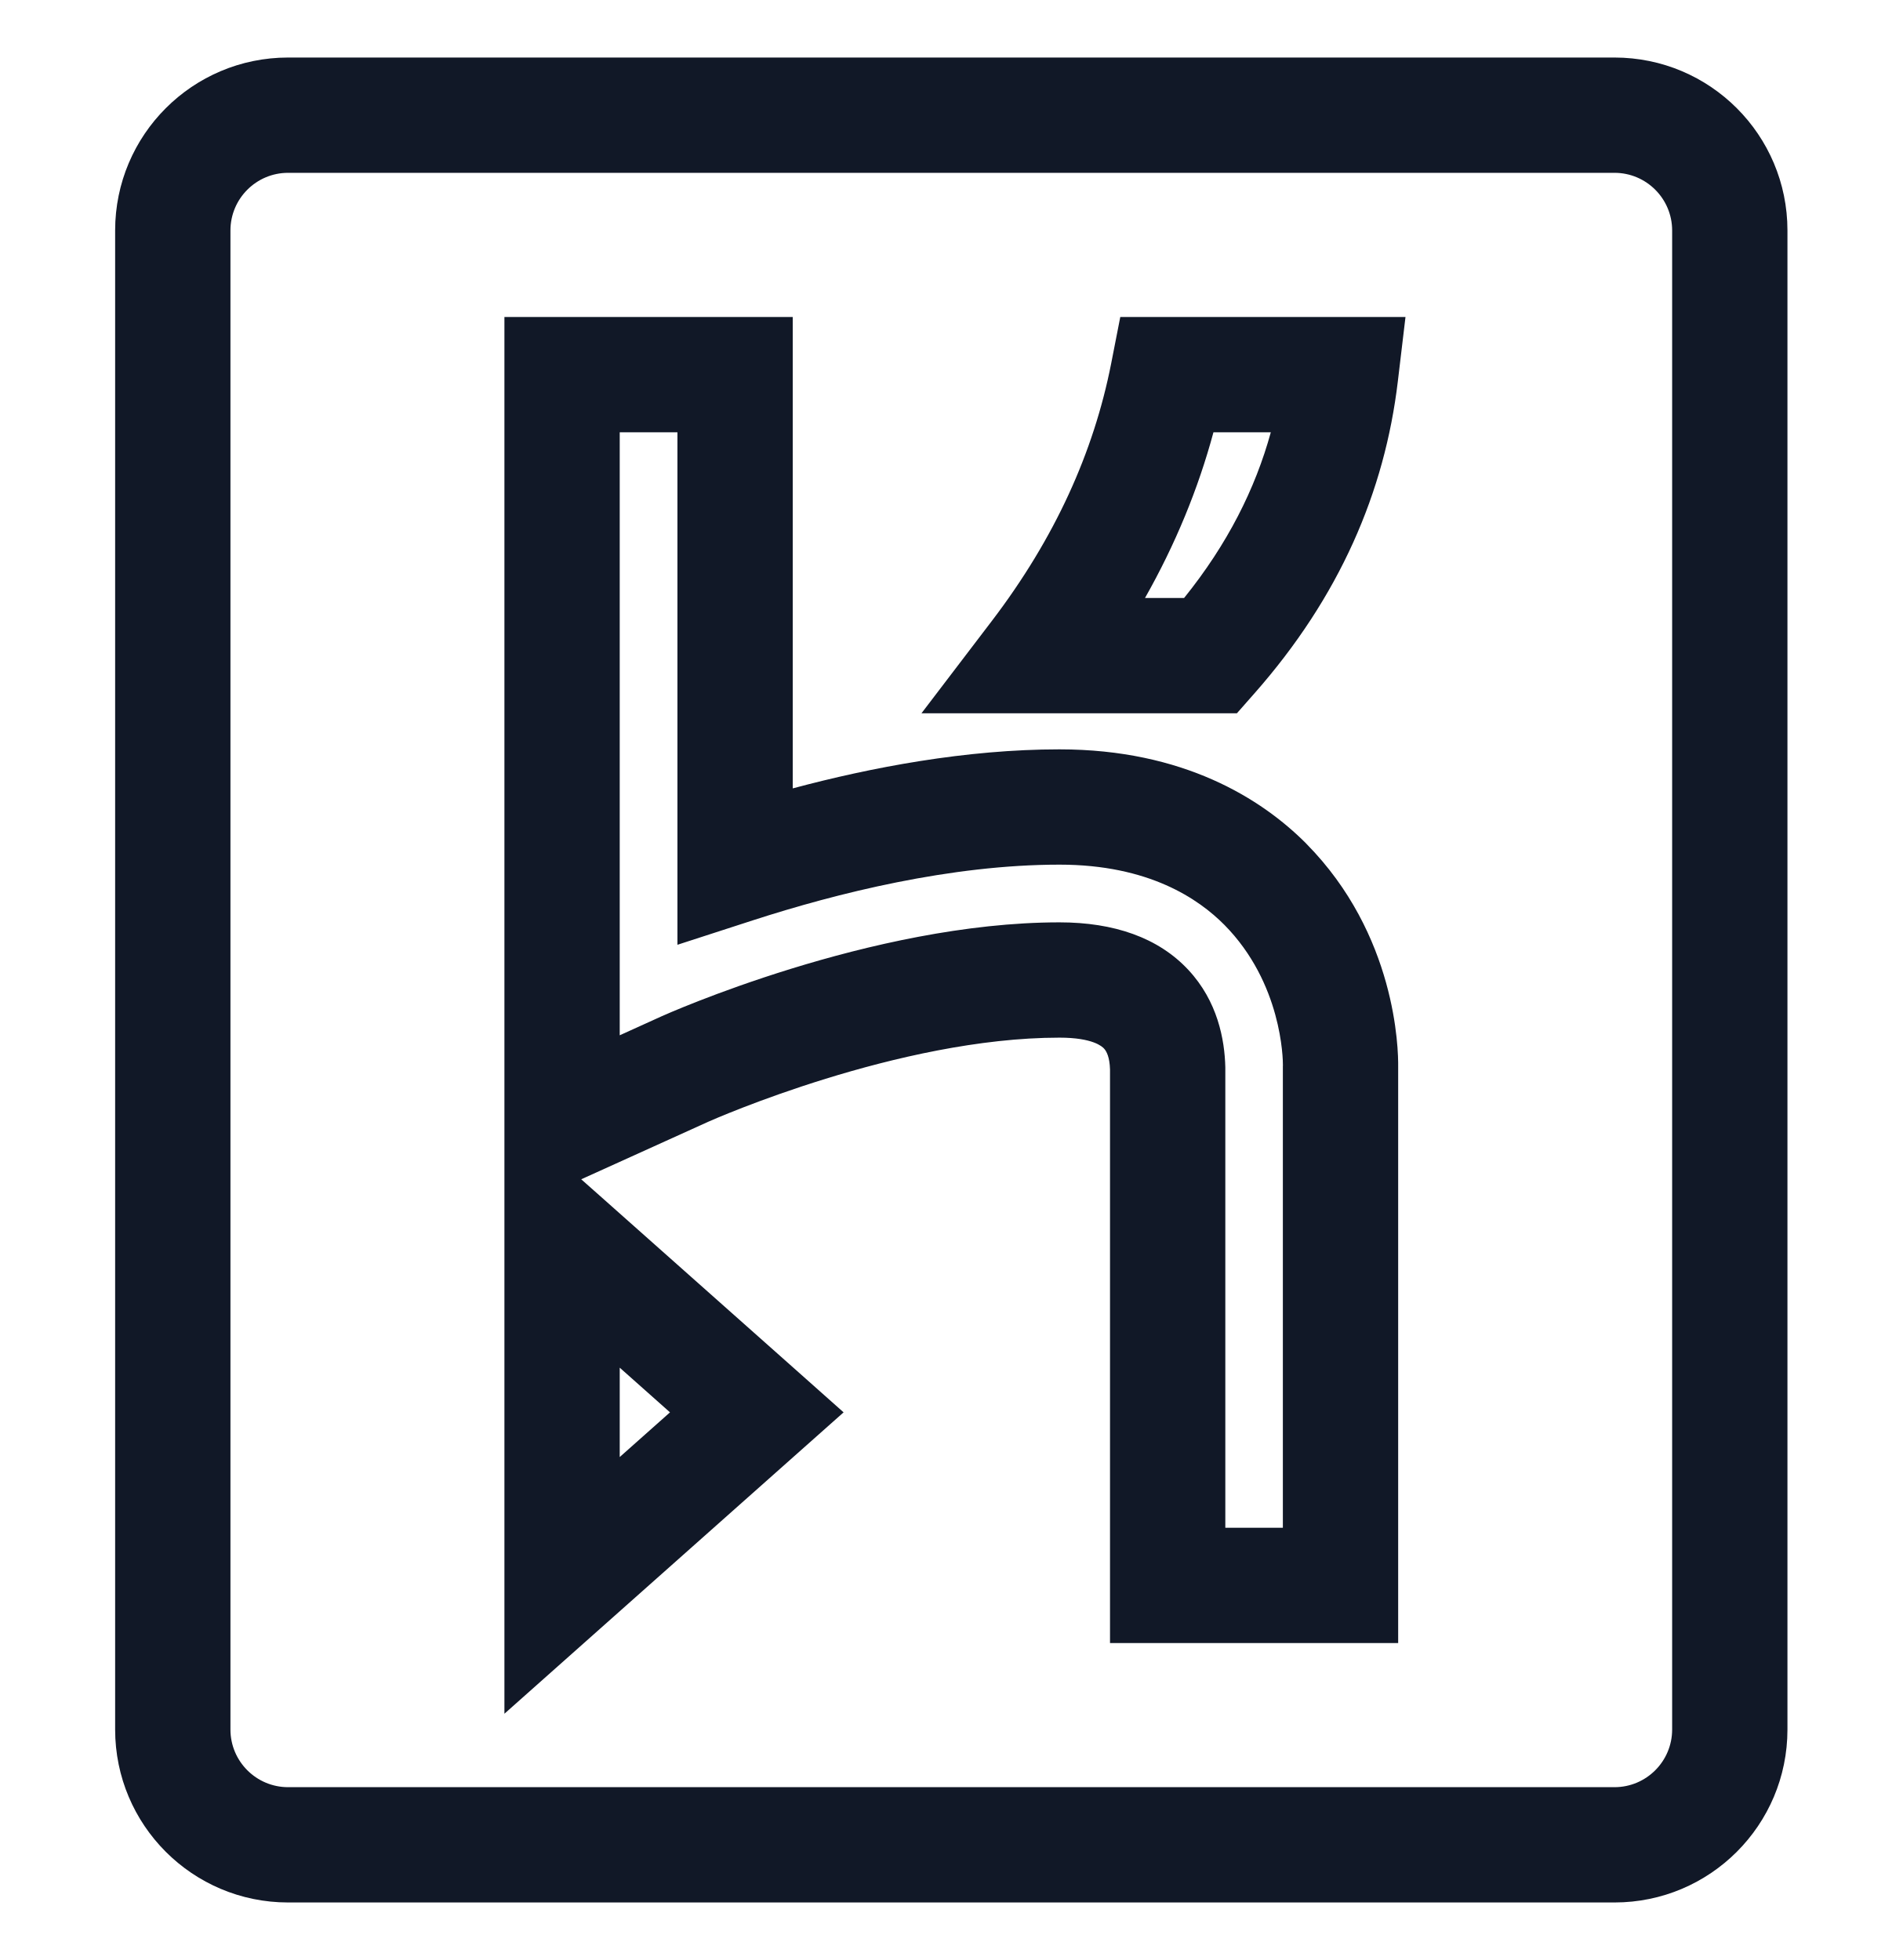
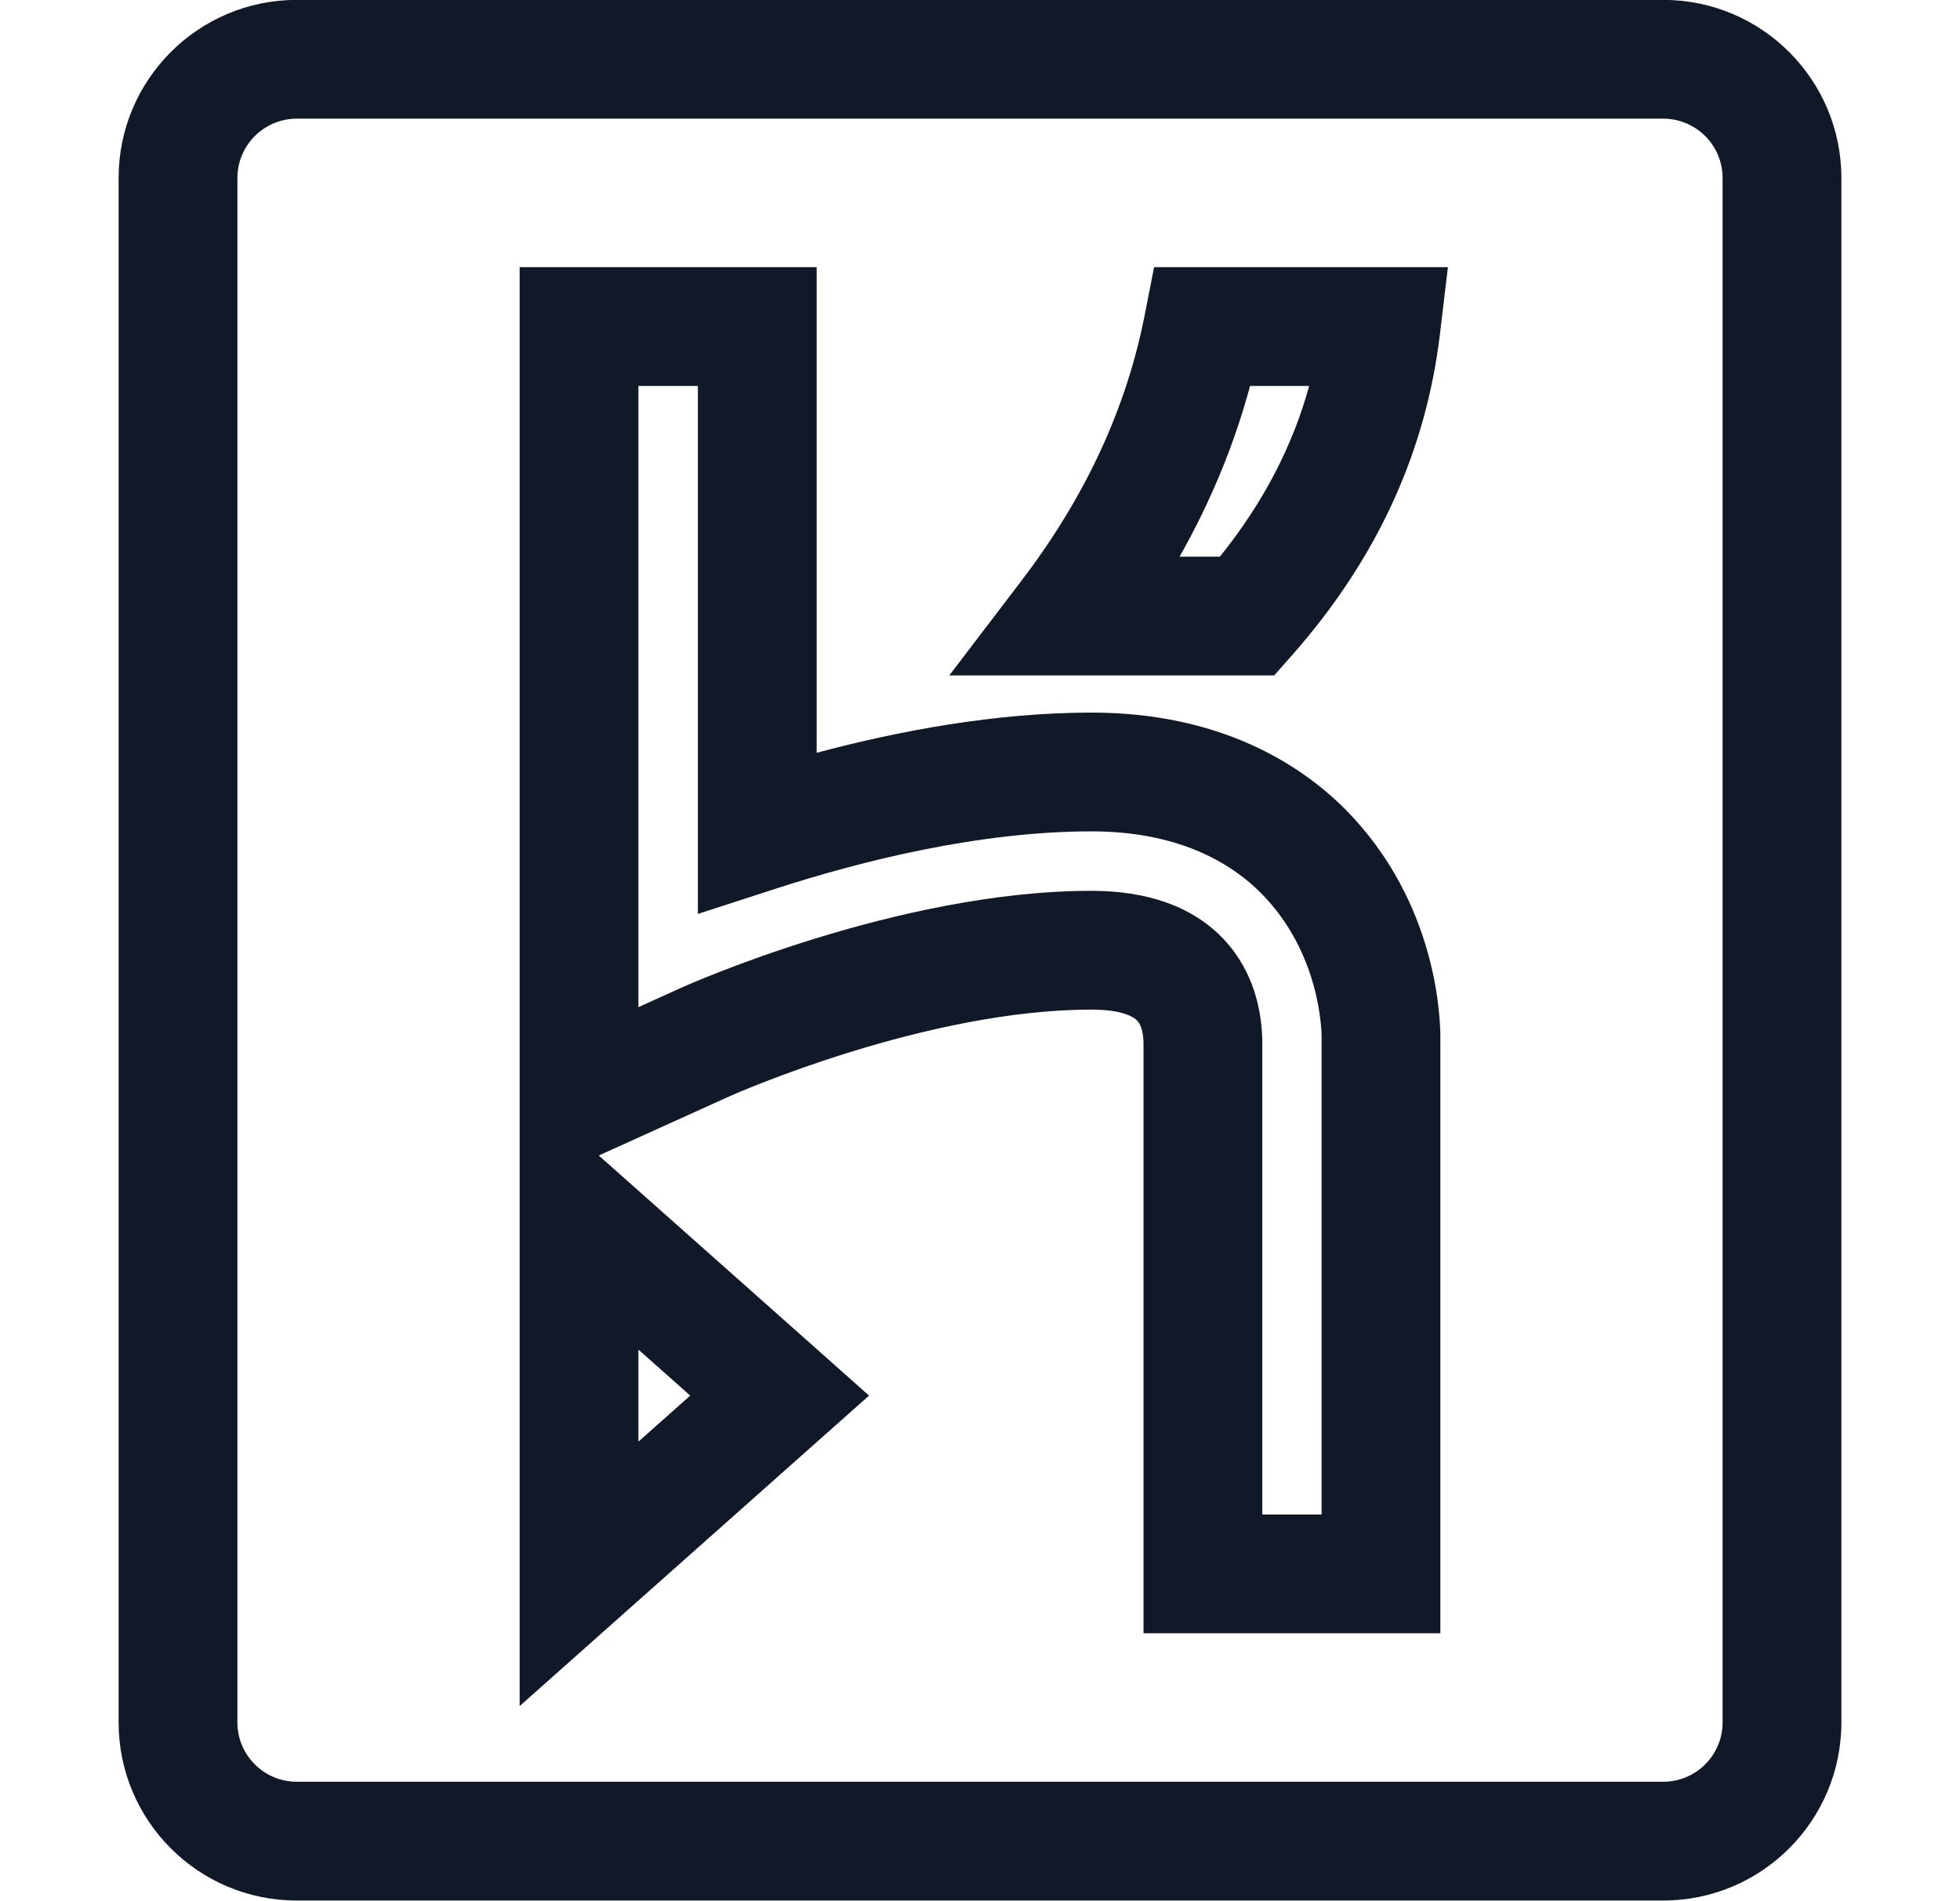
- <svg xmlns="http://www.w3.org/2000/svg" width="33" height="34" viewBox="0 0 33 34" fill="none">
-   <path fill-rule="evenodd" clip-rule="evenodd" d="M4.997 0.998C3.34 0.998 1.997 2.341 1.997 3.998V30.002C1.997 31.659 3.34 33.002 4.997 33.002H28.003C29.66 33.002 31.003 31.659 31.003 30.002V3.998C31.003 2.341 29.66 0.998 28.003 0.998H4.997ZM3.997 3.998C3.997 3.446 4.445 2.998 4.997 2.998H28.003C28.555 2.998 29.003 3.446 29.003 3.998V30.002C29.003 30.554 28.555 31.002 28.003 31.002H4.997C4.445 31.002 3.997 30.554 3.997 30.002V3.998ZM20.254 5.499H19.431L19.273 6.306C18.97 7.844 18.3 9.331 17.206 10.768L15.983 12.373H18.001H21.003H21.454L21.752 12.035C23.239 10.351 24.018 8.527 24.245 6.617L24.378 5.499H23.252H20.254ZM19.86 10.373C20.386 9.444 20.781 8.486 21.047 7.499H22.042C21.772 8.481 21.29 9.44 20.538 10.373H19.86ZM9.749 5.499H8.749V6.499V19.51V21.06L8.749 21.06V21.499V27.502V29.728L10.413 28.249L13.791 25.247L14.632 24.5L13.791 23.752L10.413 20.751L10.081 20.457L10.161 20.421L12.278 19.462L12.278 19.461L12.28 19.461C12.38 19.416 15.588 18 18.377 18C18.956 18 19.117 18.155 19.148 18.188C19.195 18.238 19.247 18.342 19.253 18.552V27.502V28.502H20.253H23.251H24.251V27.502V18.508C24.255 18.197 24.218 16.215 22.658 14.636L22.656 14.633C21.884 13.858 20.529 12.999 18.377 12.999C16.753 12.999 15.115 13.311 13.75 13.676V6.499V5.499H12.75H9.749ZM10.749 17.959V7.499H11.75V15.014V16.389L13.058 15.965C14.515 15.493 16.495 14.999 18.377 14.999C19.932 14.999 20.793 15.597 21.236 16.043C22.236 17.055 22.253 18.374 22.252 18.483L22.251 18.492V18.501V26.502H21.253V18.539V18.528L21.253 18.516C21.242 18.032 21.119 17.369 20.612 16.825C20.09 16.264 19.32 16 18.377 16C15.111 16 11.543 17.599 11.463 17.635L11.462 17.635L11.462 17.636L11.462 17.636L11.462 17.636L11.457 17.638L10.749 17.959ZM10.749 25.275V23.725L11.621 24.5L10.749 25.275Z" fill="#111827" />
+ <svg xmlns="http://www.w3.org/2000/svg" width="33" height="32" viewBox="0 0 33 32" fill="none">
+   <path fill-rule="evenodd" clip-rule="evenodd" d="M4.997 -0.002C3.34 -0.002 1.997 1.341 1.997 2.998V29.002C1.997 30.659 3.34 32.002 4.997 32.002H28.003C29.66 32.002 31.003 30.659 31.003 29.002V2.998C31.003 1.341 29.66 -0.002 28.003 -0.002H4.997ZM3.997 2.998C3.997 2.446 4.445 1.998 4.997 1.998H28.003C28.555 1.998 29.003 2.446 29.003 2.998V29.002C29.003 29.554 28.555 30.002 28.003 30.002H4.997C4.445 30.002 3.997 29.554 3.997 29.002V2.998ZM20.254 4.499H19.431L19.273 5.306C18.97 6.844 18.3 8.331 17.206 9.768L15.983 11.373H18.001H21.003H21.454L21.752 11.035C23.239 9.351 24.018 7.527 24.245 5.617L24.378 4.499H23.252H20.254ZM19.86 9.374C20.386 8.444 20.781 7.486 21.047 6.499H22.042C21.772 7.481 21.29 8.44 20.538 9.374H19.86ZM9.749 4.499H8.749V5.499V18.51V20.06L8.749 20.06V20.499V26.502V28.728L10.413 27.249L13.791 24.247L14.632 23.5L13.791 22.752L10.413 19.751L10.081 19.457L10.161 19.421L12.278 18.462L12.278 18.461L12.28 18.461C12.38 18.416 15.588 17 18.377 17C18.956 17 19.117 17.155 19.148 17.188C19.195 17.238 19.247 17.342 19.253 17.552V26.502V27.502H20.253H23.251H24.251V26.502V17.508C24.255 17.197 24.218 15.215 22.658 13.636L22.656 13.633C21.884 12.858 20.529 11.999 18.377 11.999C16.753 11.999 15.115 12.311 13.75 12.676V5.499V4.499H12.75H9.749ZM10.749 16.959V6.499H11.75V14.014V15.389L13.058 14.965C14.515 14.493 16.495 13.999 18.377 13.999C19.932 13.999 20.793 14.597 21.236 15.043C22.236 16.055 22.253 17.374 22.252 17.483L22.251 17.492V17.501V25.502H21.253V17.539V17.528L21.253 17.516C21.242 17.032 21.119 16.369 20.612 15.825C20.09 15.264 19.32 15 18.377 15C15.111 15 11.543 16.599 11.463 16.635L11.462 16.635L11.462 16.636L11.462 16.636L11.462 16.636L11.457 16.638L10.749 16.959ZM10.749 24.275V22.725L11.621 23.5L10.749 24.275Z" fill="#111827" />
</svg>
